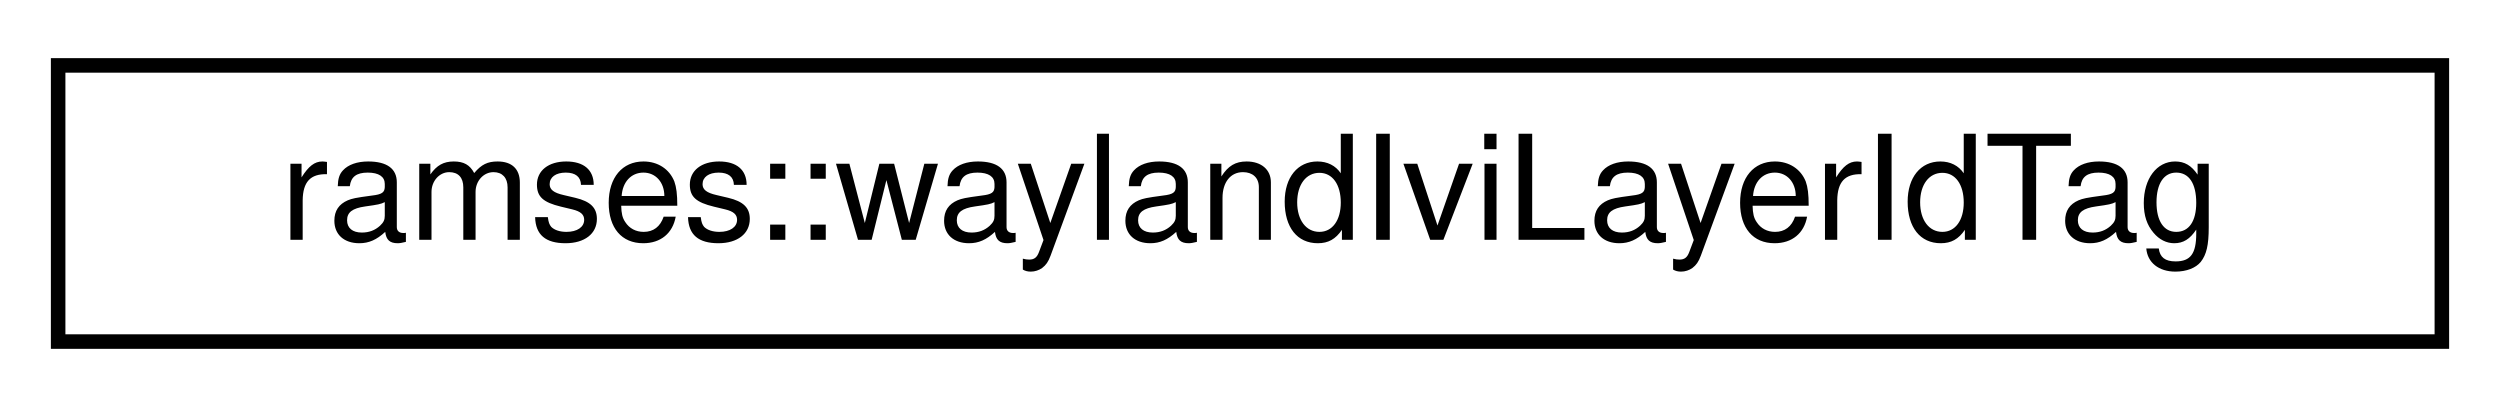
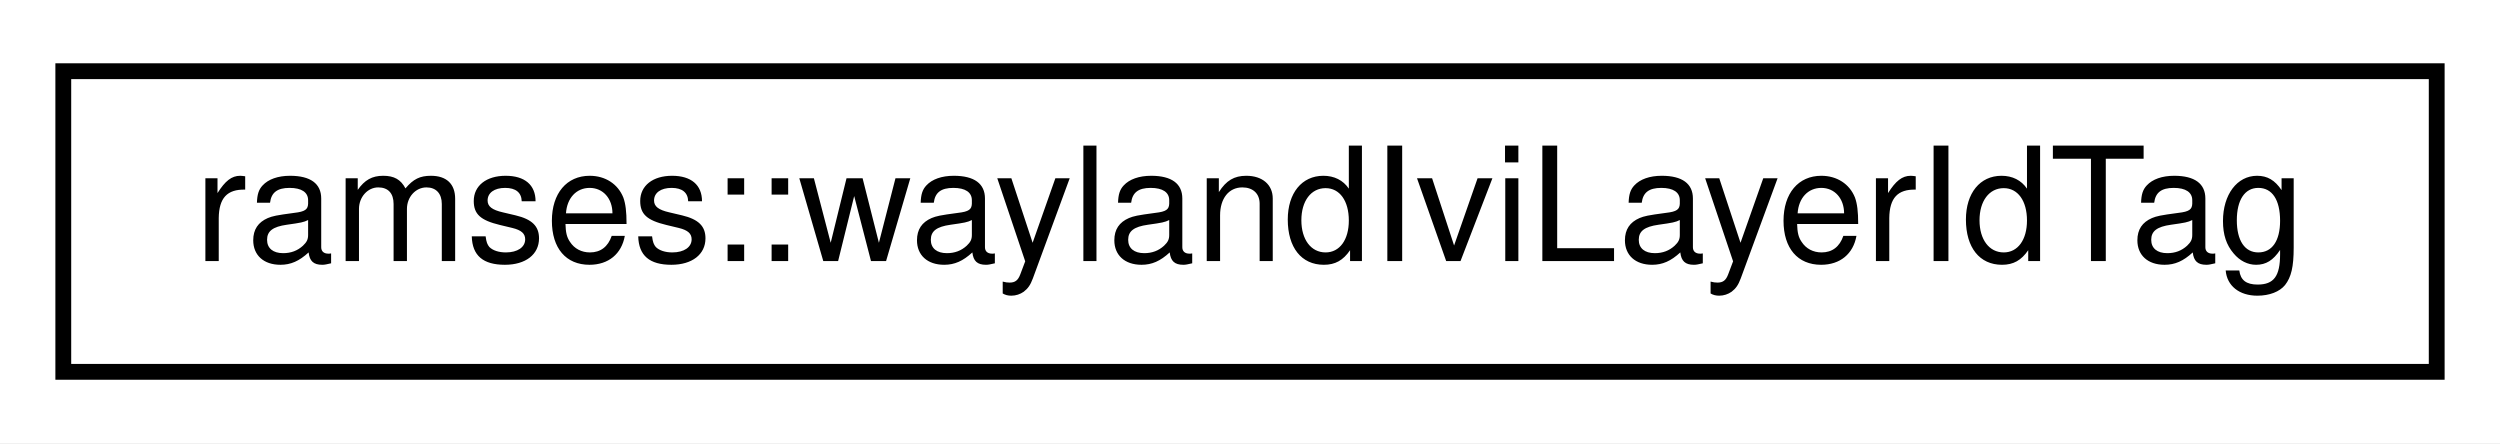
- <svg xmlns="http://www.w3.org/2000/svg" xmlns:xlink="http://www.w3.org/1999/xlink" width="172pt" height="28pt" viewBox="0.00 0.00 172.00 28.00">
+ <svg xmlns="http://www.w3.org/2000/svg" xmlns:xlink="http://www.w3.org/1999/xlink" width="158pt" height="28pt" viewBox="0.00 0.00 158.00 28.00">
  <g id="graph0" class="graph" transform="scale(1 1) rotate(0) translate(4 24)">
-     <polygon fill="white" stroke="transparent" points="-4,4 -4,-24 168,-24 168,4 -4,4" />
+     <polygon fill="#ffffff" stroke="transparent" points="-4,4 -4,-24 154,-24 154,4 -4,4" />
    <g id="node1" class="node">
      <g id="a_node1">
-         <a xlink:href="structramses_1_1waylandIviLayerIdTag.html" target="_top" xlink:title="Struct used as unique id for the strongly typed Wayland IVI Layer Id.">
-           <polygon fill="white" stroke="black" points="0,-0.5 0,-19.5 164,-19.5 164,-0.5 0,-0.5" />
-           <text text-anchor="middle" x="82" y="-7.5" font-family="Helvetica,sans-Serif" font-size="10.00">ramses::waylandIviLayerIdTag</text>
+         <a xlink:href="structramses_1_1waylandIviLayerIdTag.html" target="_top" xlink:title="Struct used as unique id for the strongly typed Wayland IVI Layer Id. ">
+           <polygon fill="#ffffff" stroke="#000000" points="0,-.5 0,-19.5 150,-19.5 150,-.5 0,-.5" />
+           <text text-anchor="middle" x="75" y="-7.5" font-family="Helvetica,sans-Serif" font-size="10.00" fill="#000000">ramses::waylandIviLayerIdTag</text>
        </a>
      </g>
    </g>
  </g>
</svg>
